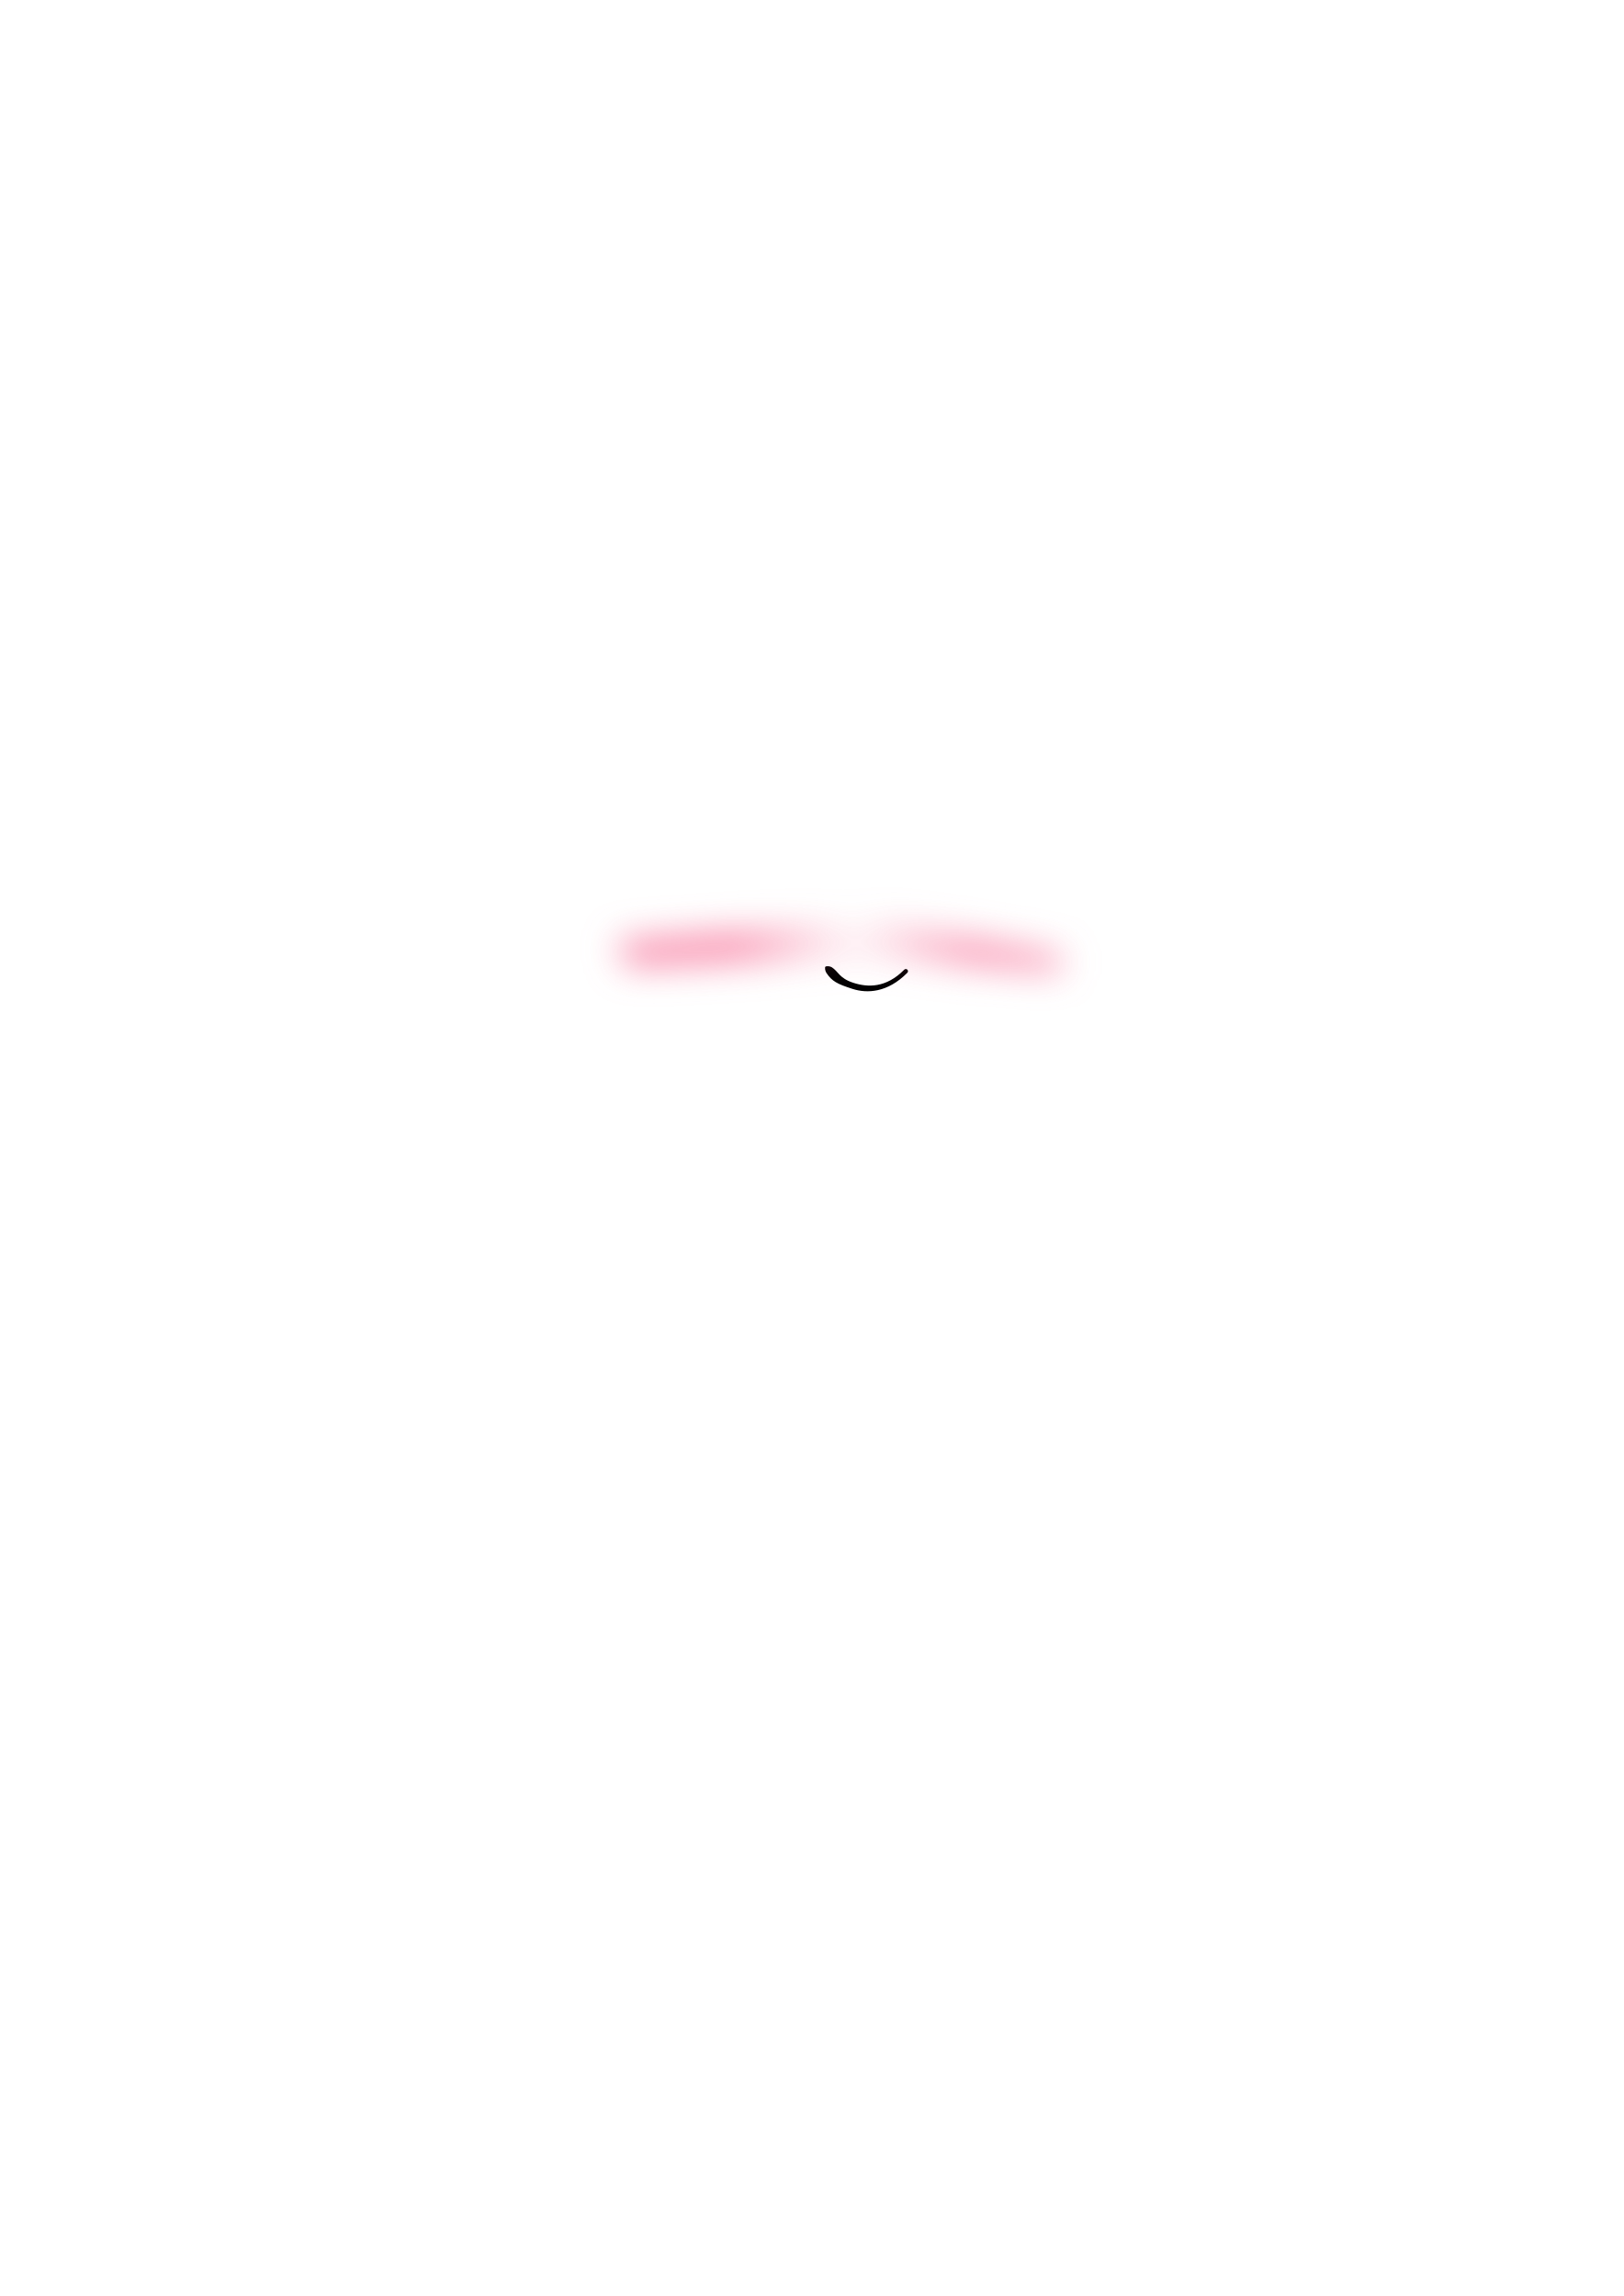
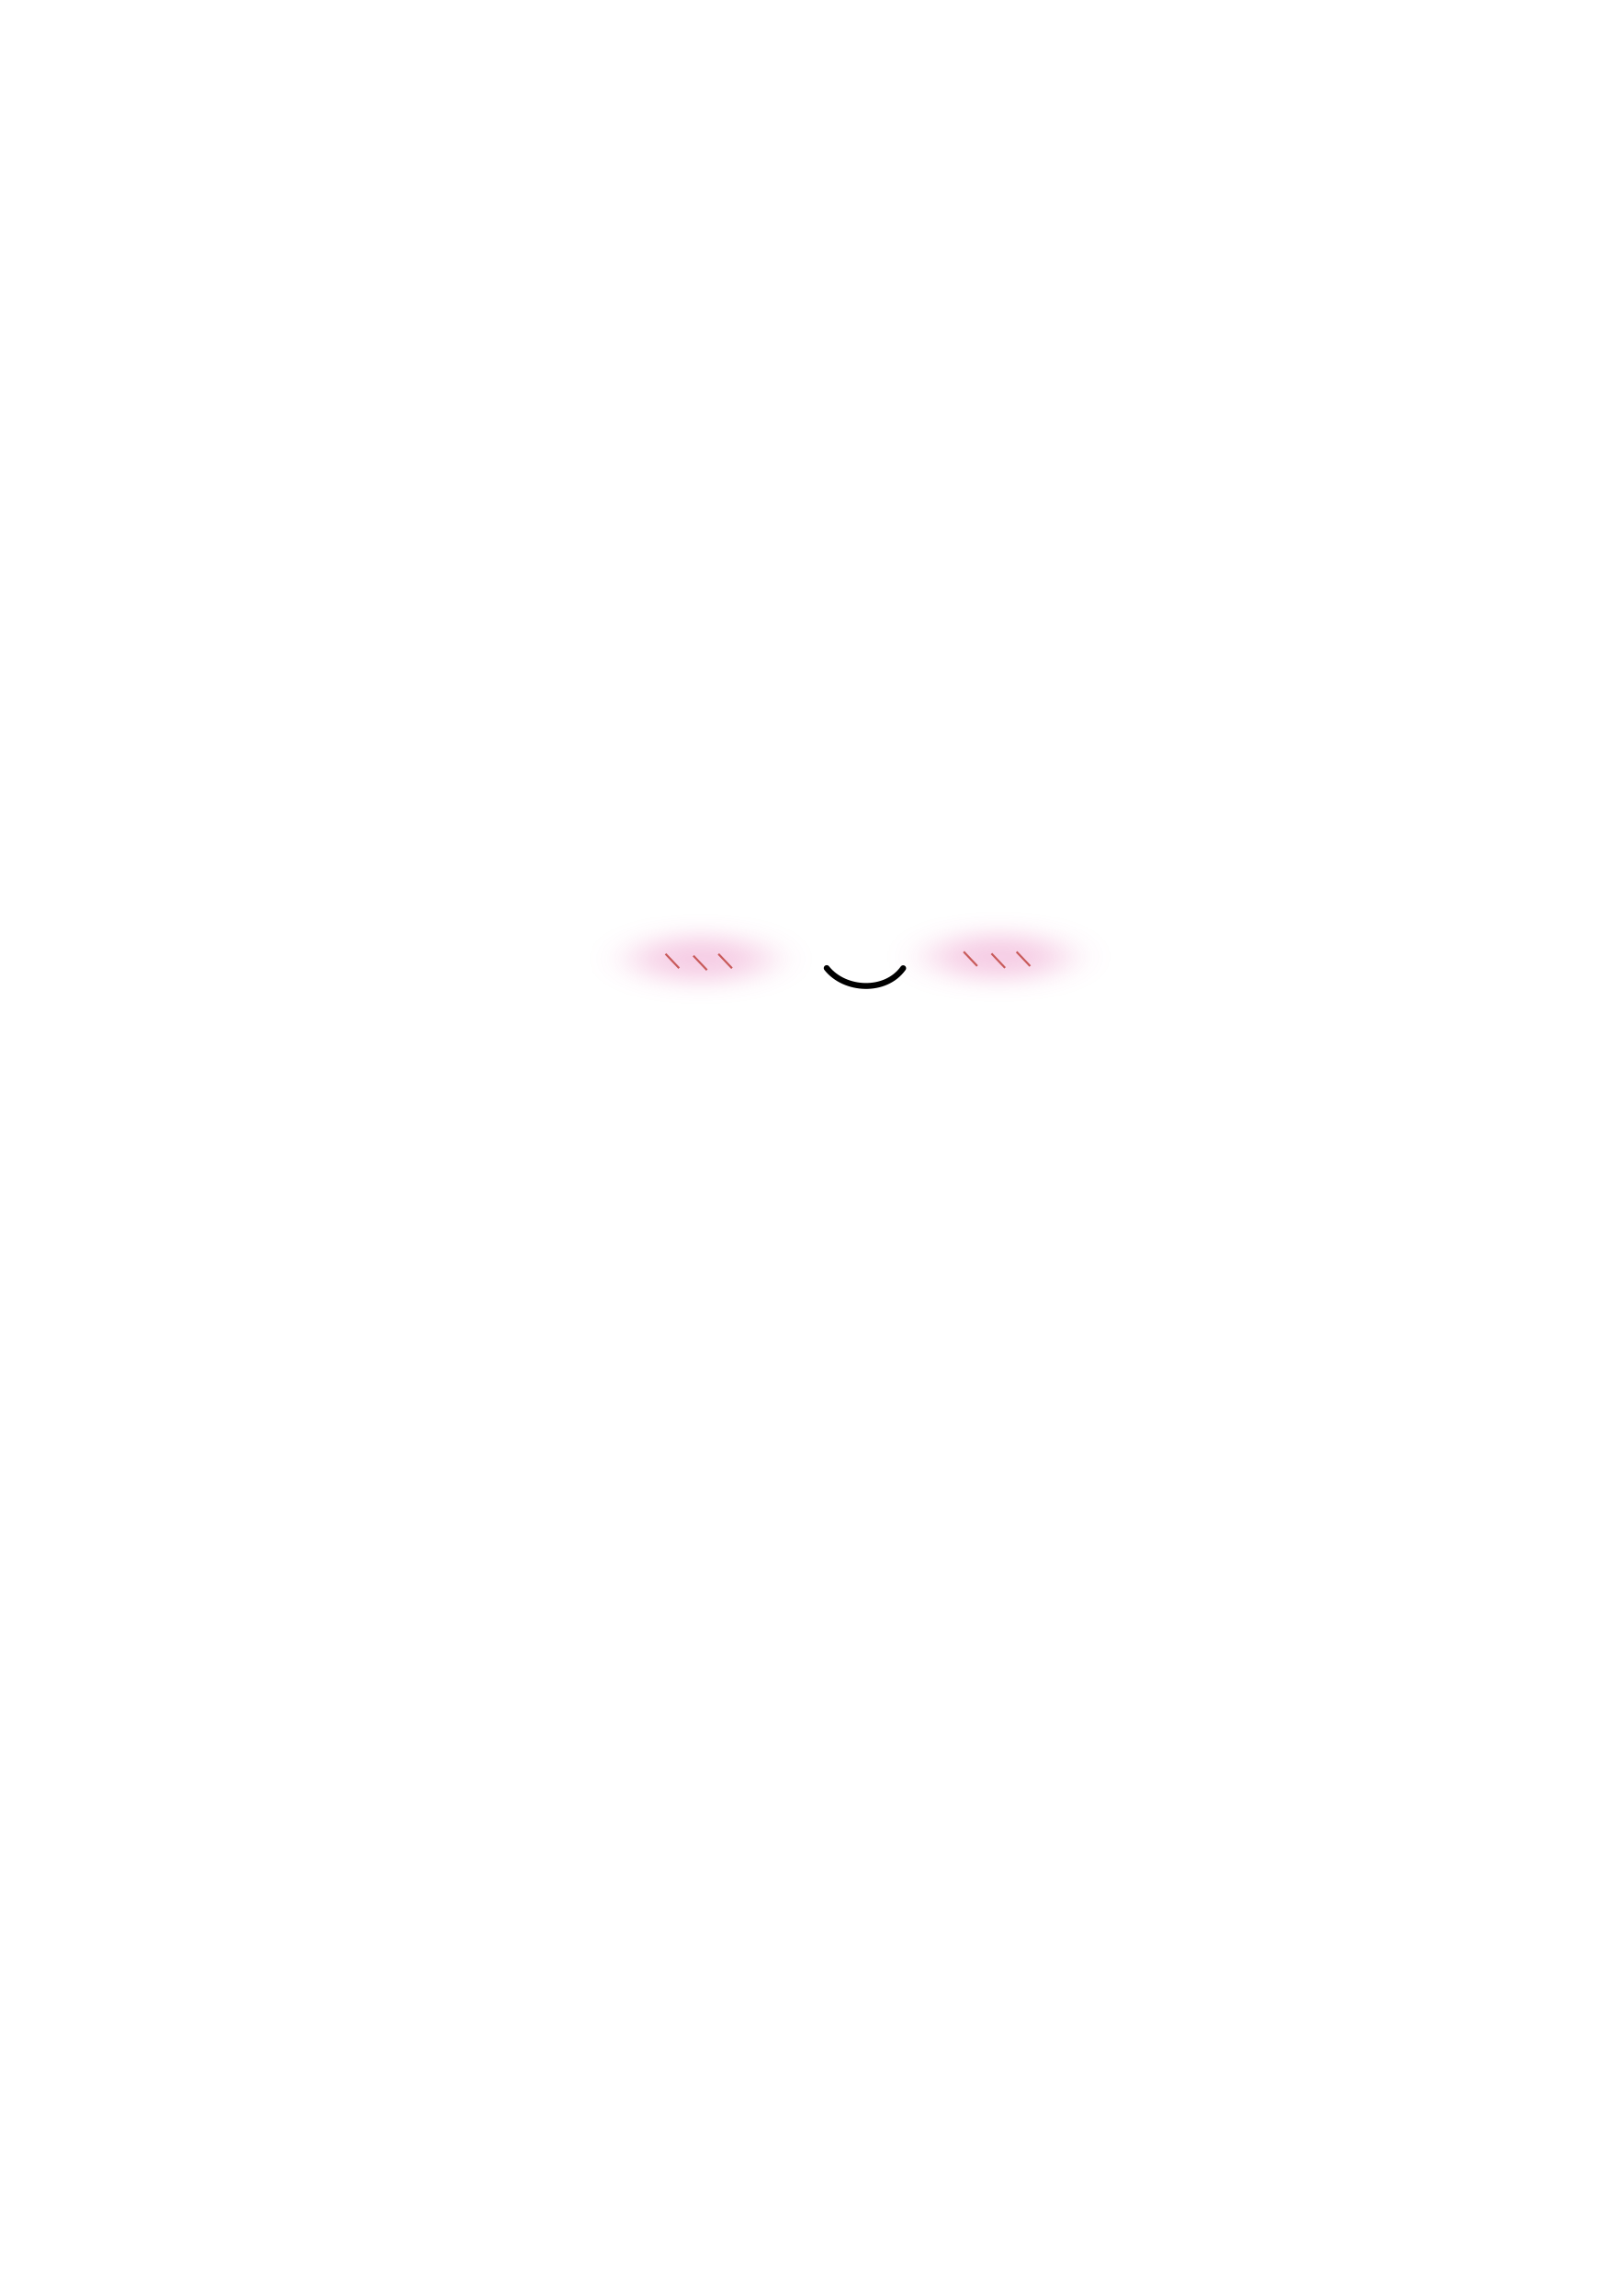
<svg xmlns="http://www.w3.org/2000/svg" width="210mm" height="297mm" version="1.1" viewBox="0 0 210 297">
  <defs>
-     <filter id="filter3637" x="-.097" y="-.914" width="1.194" height="2.829" color-interpolation-filters="sRGB">
-       <feGaussianBlur stdDeviation="2.339" />
+     <filter id="filter1973-1" x="-.396" y="-.607" width="1.792" height="2.213" color-interpolation-filters="sRGB">
+       <feGaussianBlur stdDeviation="1.821" />
    </filter>
-     <radialGradient id="radialGradient4346" cx="112.78" cy="116.2" r="34.48" gradientTransform="matrix(.48072 .0021195 -.0011102 .2518 56.579 91.104)" gradientUnits="userSpaceOnUse">
-       <stop stop-color="#f55483" stop-opacity="0" offset="0" />
-       <stop stop-color="#f55483" offset="1" />
-     </radialGradient>
+     <filter id="filter1973-1-4" x="-.396" y="-.607" width="1.792" height="2.213" color-interpolation-filters="sRGB">
+       <feGaussianBlur stdDeviation="1.821" />
+     </filter>
  </defs>
  <g>
-     <path d="m113.53 128.08c1.239-0.274 2.547-0.957 3.823-2.252 0.11-0.112 0.108-0.291-4e-3 -0.4-0.053-0.053-0.125-0.082-0.199-0.082l1.1e-4 4e-5c-0.075 9.8e-4 -0.147 0.032-0.199 0.086-1.18 1.198-2.363 1.772-3.481 1.972m0 0c-1.119 0.201-2.174 0.027-3.097-0.271-1.845-0.594-1.943-1.481-2.803-2.02-0.232-0.145-0.712-0.174-0.819-0.061-0.106 0.113-0.025 0.562 0.121 0.782 0.732 1.102 1.395 1.443 3.378 2.082 0.97 0.313 2.093 0.427 3.28 0.164" color="#000000" stroke-linecap="round" style="-inkscape-stroke:none" />
-     <path d="m81.267 124.84-1.443-2.929 33.672-2.552 24.063 4.465-0.677 1.674-24.409-2.192z" fill="url(#radialGradient4346)" filter="url(#filter3637)" opacity=".769" />
+     <ellipse transform="matrix(1.6029 0 0 .8112 -54.819 22.014)" cx="90.738" cy="125.77" rx="5.519" ry="3.602" fill="#d72a8f" fill-rule="evenodd" filter="url(#filter1973-1)" opacity=".231" stroke-linejoin="round" stroke-width=".284" />
+     <g fill="none" stroke="#c85a5a" stroke-width=".265px">
+       <path d="m94.671 125.25-1.757-1.853" style="mix-blend-mode:normal" />
+       <path d="m91.432 125.48-1.757-1.853" style="mix-blend-mode:normal" />
+       <path d="m87.833 125.24-1.757-1.853" style="mix-blend-mode:normal" />
+     </g>
+     <ellipse transform="matrix(1.6029 0 0 .8112 -16.263 21.733)" cx="90.738" cy="125.77" rx="5.519" ry="3.602" fill="#d72a8f" fill-rule="evenodd" filter="url(#filter1973-1-4)" opacity=".231" stroke-linejoin="round" stroke-width=".284" />
+     <g fill="none">
+       <g stroke="#c85a5a" stroke-width=".265px">
+         <path d="m133.23 124.97-1.757-1.853" style="mix-blend-mode:normal" />
+         <path d="m129.99 125.2-1.757-1.853" style="mix-blend-mode:normal" />
+         <path d="m126.39 124.96-1.757-1.853" style="mix-blend-mode:normal" />
+       </g>
+       <path d="m106.92 125.23c2.33 2.952 7.61 3.205 9.889 0.017" stroke="#000" stroke-linecap="round" stroke-width=".765" />
+     </g>
  </g>
</svg>
